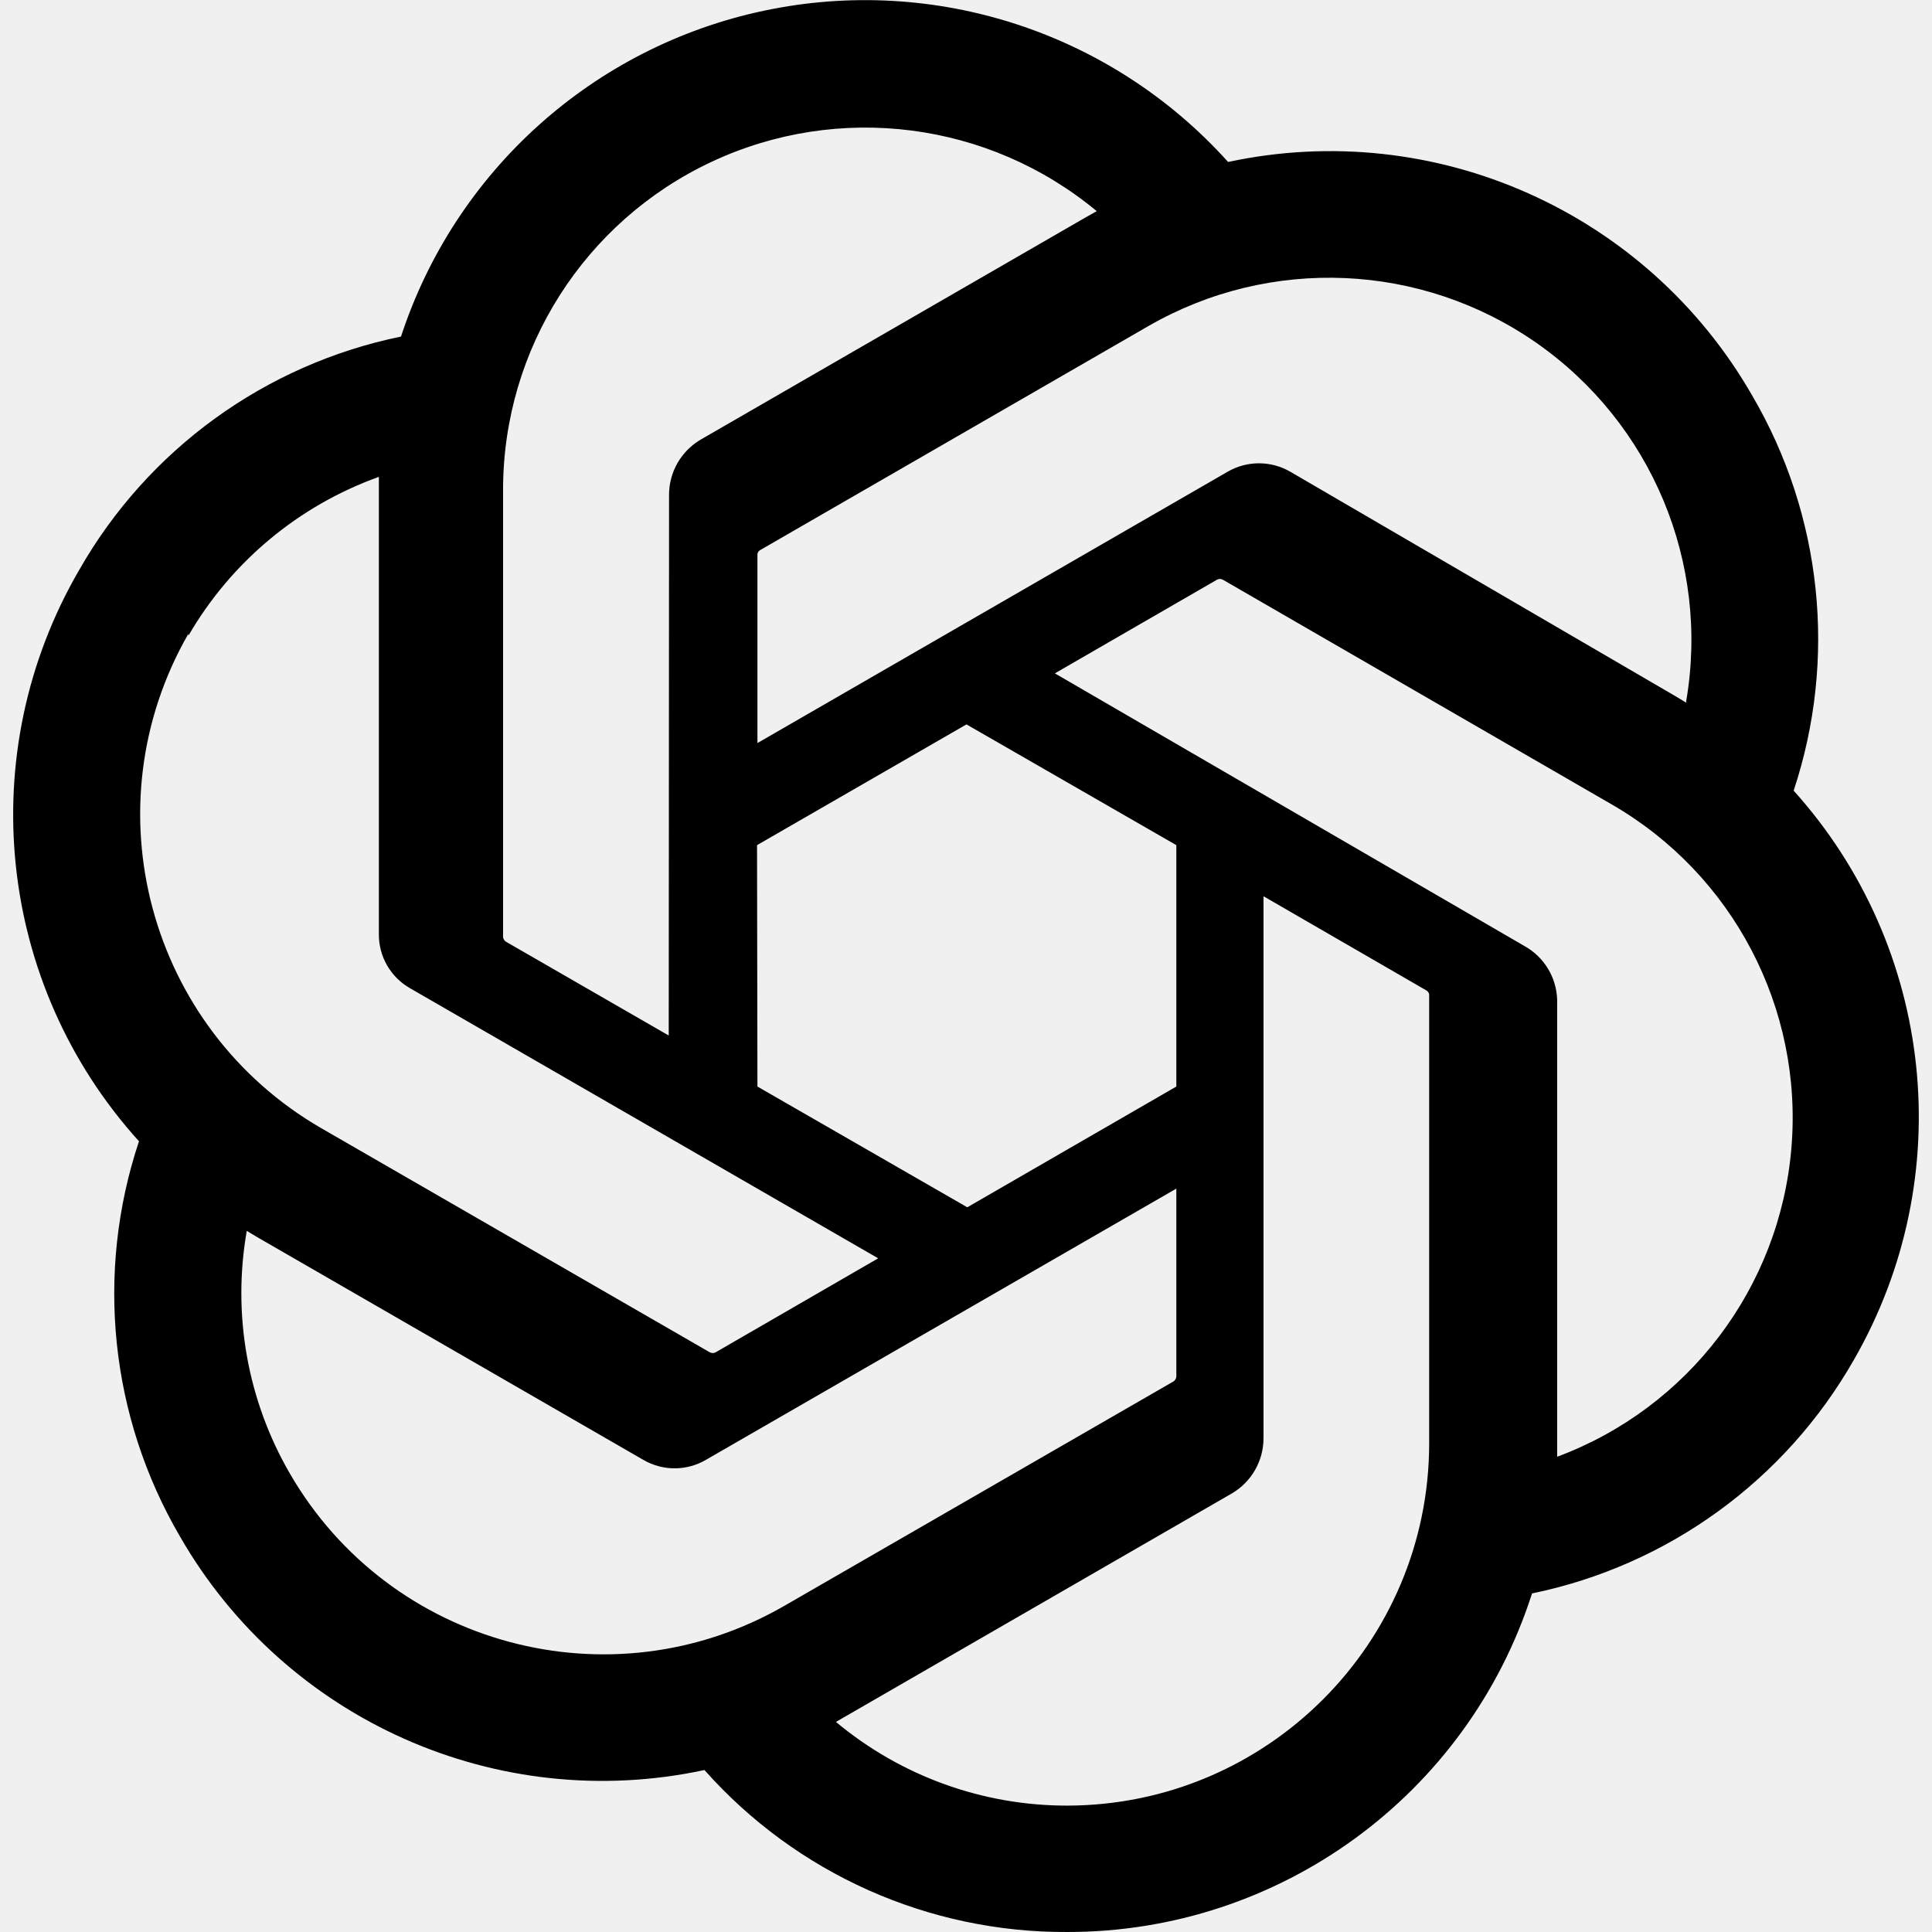
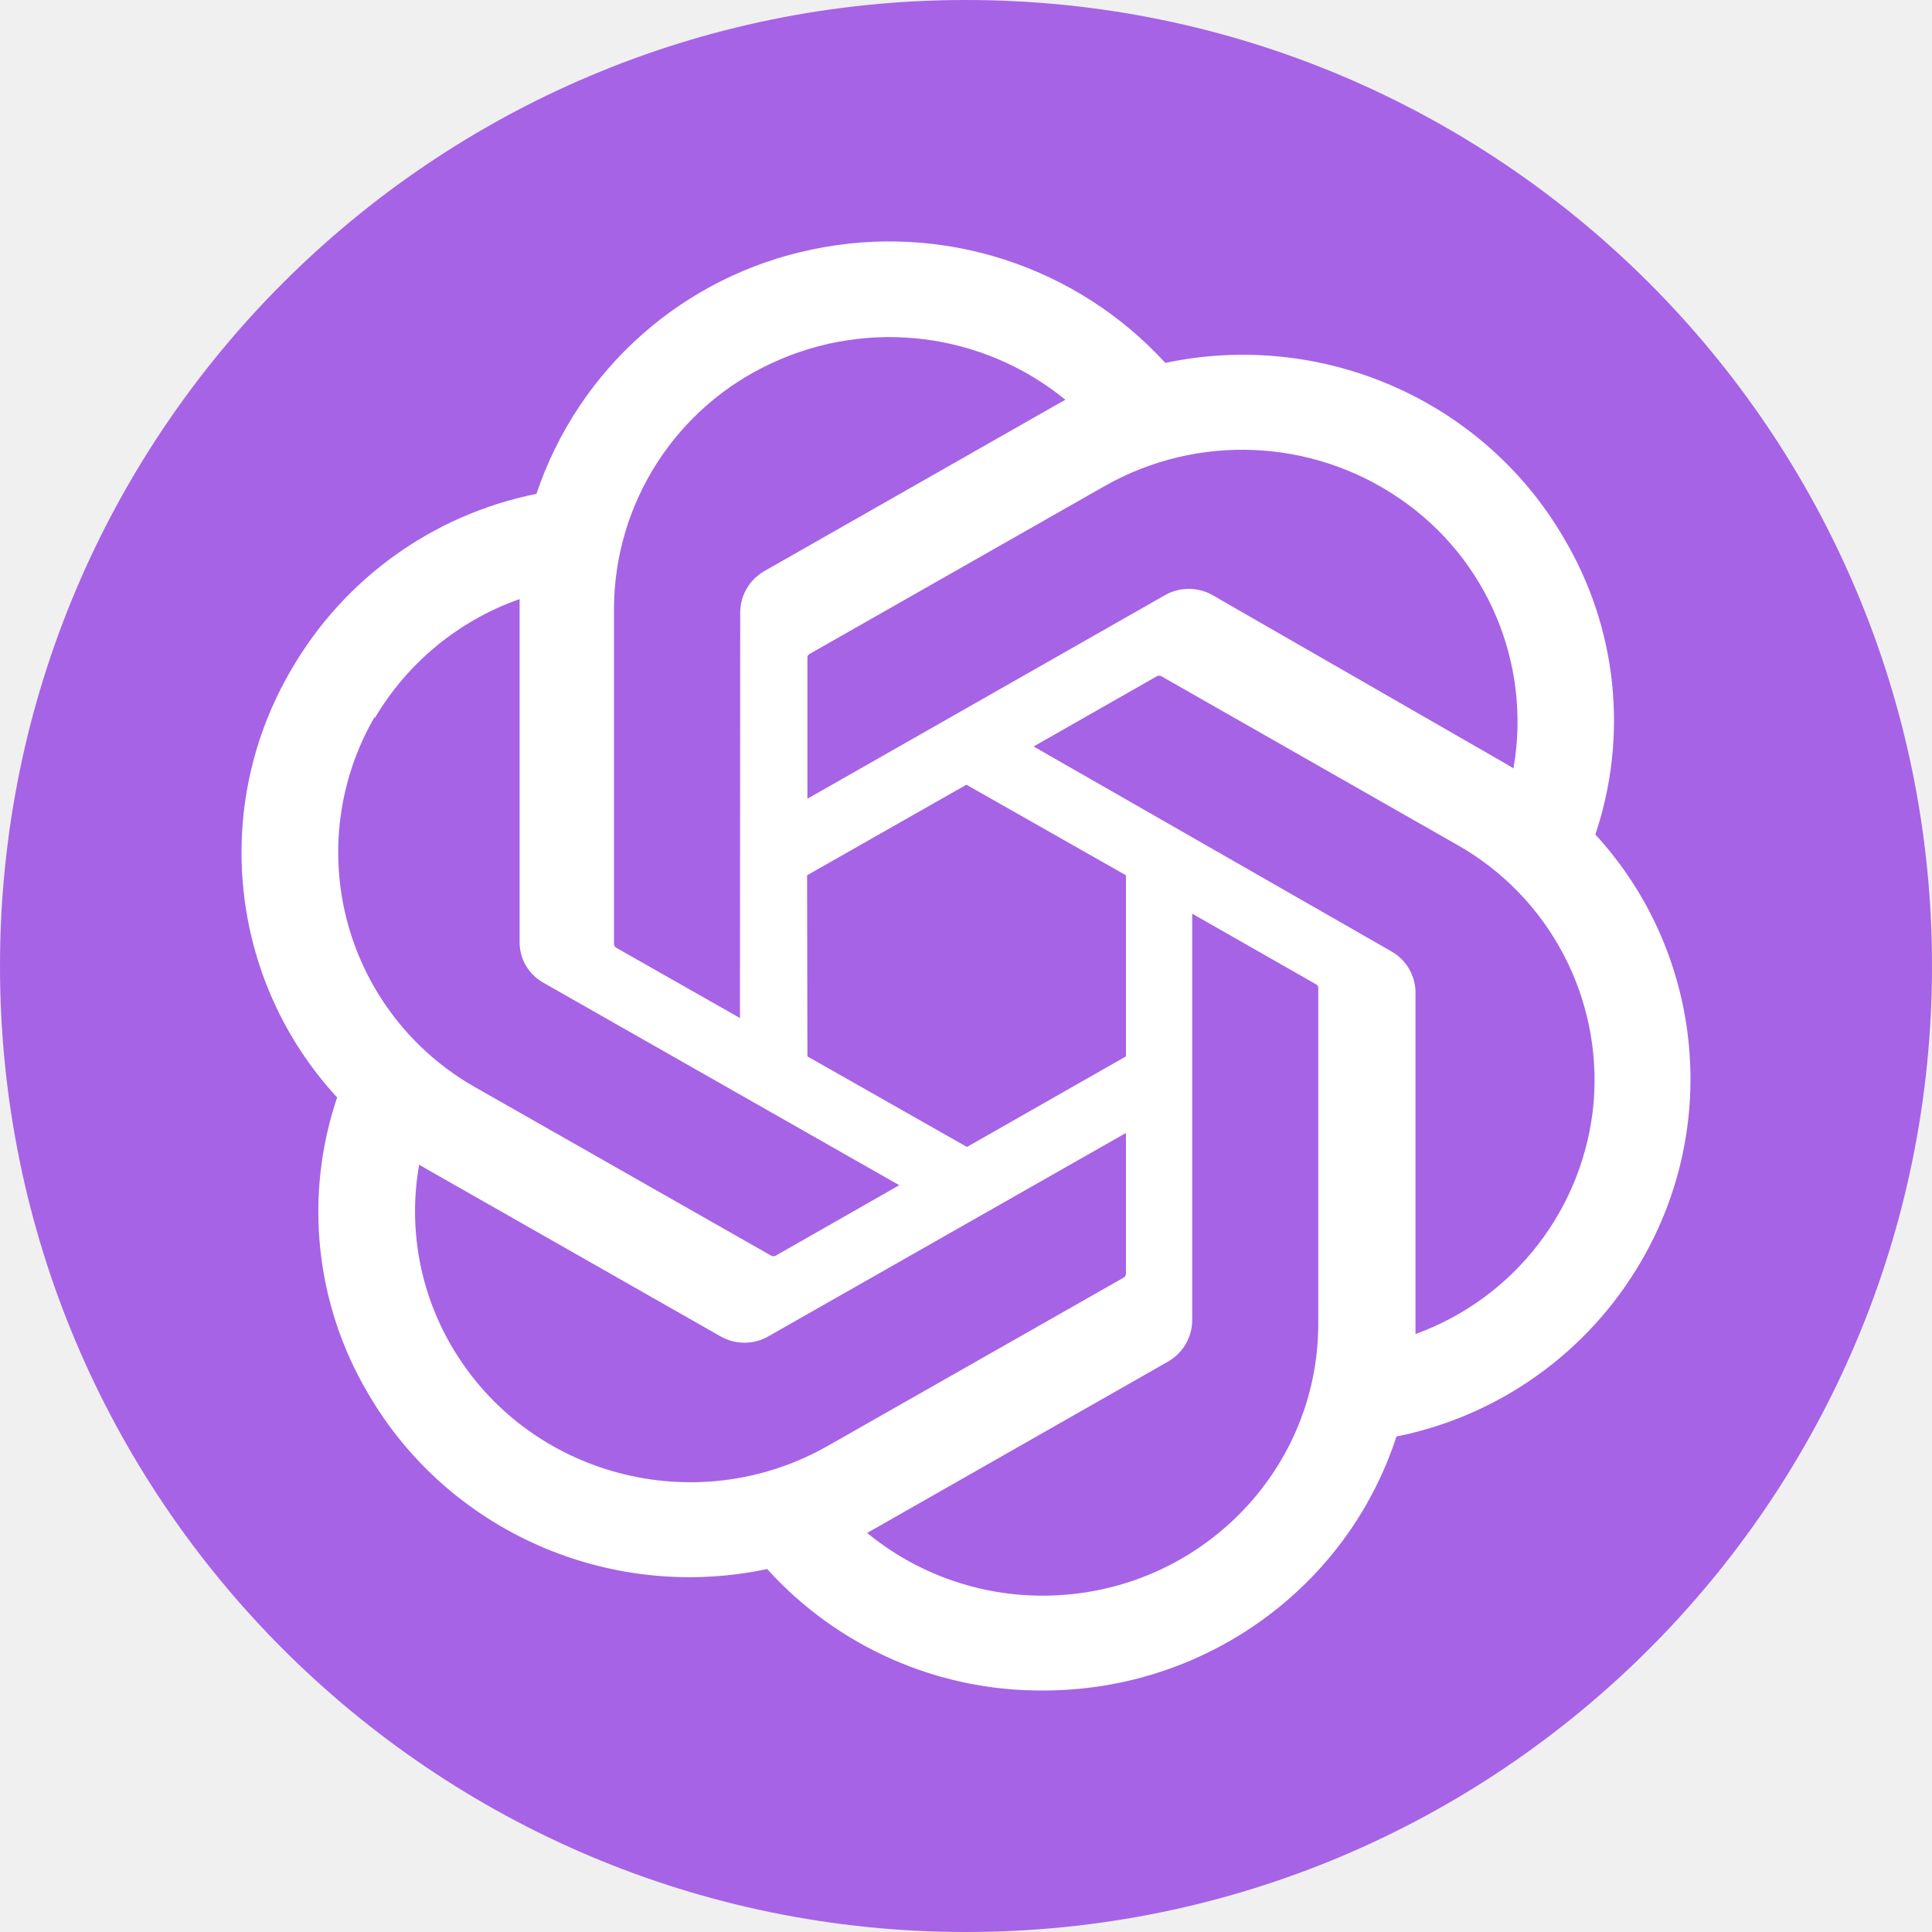
- <svg xmlns="http://www.w3.org/2000/svg" t="1710744531966" class="icon" viewBox="0 0 1024 1024" version="1.1" p-id="1220" id="mx_n_1710744531966" width="200" height="200">
-   <path d="M950.676 419.057a255.347 255.347 0 0 0-22.015-209.483 257.949 257.949 0 0 0-277.746-123.727A258.76 258.76 0 0 0 212.538 178.387a255.347 255.347 0 0 0-170.573 123.727 257.949 257.949 0 0 0 31.7 302.79 255.133 255.133 0 0 0 21.759 209.525 258.163 258.163 0 0 0 277.959 123.727A255.347 255.347 0 0 0 565.757 1023.997a258.376 258.376 0 0 0 246.259-179.447 255.56 255.56 0 0 0 170.53-123.727 258.376 258.376 0 0 0-31.87-301.766zM565.757 957.013a190.966 190.966 0 0 1-122.703-44.371l6.016-3.456 203.893-117.669a33.918 33.918 0 0 0 16.724-29.054v-287.43l86.182 49.832a3.029 3.029 0 0 1 1.621 2.219v238.196a192.161 192.161 0 0 1-191.734 191.734zM153.619 780.98a190.71 190.71 0 0 1-22.825-128.591l6.058 3.626 204.064 117.711a32.894 32.894 0 0 0 33.278 0l249.288-143.737v99.494a3.413 3.413 0 0 1-1.408 2.645L415.578 851.206a191.99 191.99 0 0 1-261.96-70.226zM99.861 336.928a191.35 191.35 0 0 1 100.944-84.177V494.957a32.681 32.681 0 0 0 16.554 28.841l248.094 143.139-86.182 49.832a3.242 3.242 0 0 1-3.029 0l-206.069-118.863A192.161 192.161 0 0 1 99.861 335.904z m708.102 164.472l-248.862-144.505L645.07 307.234a3.242 3.242 0 0 1 3.029 0l206.069 119.077a191.734 191.734 0 0 1-28.841 345.795v-242.249a33.705 33.705 0 0 0-17.364-28.457z m85.756-128.975l-6.016-3.626-203.68-118.693a33.108 33.108 0 0 0-33.492 0L401.456 393.842V294.306a2.816 2.816 0 0 1 1.195-2.603l206.069-118.906a191.99 191.99 0 0 1 284.999 198.816z m-539.279 176.418l-86.182-49.661a3.413 3.413 0 0 1-1.621-2.432V259.236a191.99 191.99 0 0 1 314.65-147.32l-6.058 3.413-203.851 117.669a33.918 33.918 0 0 0-16.767 29.054z m46.803-100.901l111.013-63.997 111.226 63.997v127.951l-110.8 63.997-111.226-63.997z" p-id="1221" />
+ <svg xmlns="http://www.w3.org/2000/svg" t="1722581471720" class="icon" viewBox="0 0 1024 1024" version="1.1" p-id="4395" width="200" height="200">
+   <path d="M512 512m-512 0a512 512 0 1 0 1024 0 512 512 0 1 0-1024 0Z" fill="#A663E6" p-id="4396" />
+   <path d="M845.568 442.283a189.227 189.227 0 0 0-16.725-157.141c-42.496-72.96-127.829-110.421-211.2-92.8a198.4 198.4 0 0 0-186.965-60.16 195.84 195.84 0 0 0-146.347 129.579 194.005 194.005 0 0 0-129.707 92.8 191.445 191.445 0 0 0 24.064 227.115 189.056 189.056 0 0 0 16.555 157.141c42.539 72.96 127.957 110.464 211.371 92.8A195.371 195.371 0 0 0 552.875 896c85.461 0.085 161.152-54.357 187.264-134.613a194.176 194.176 0 0 0 129.664-92.8 191.744 191.744 0 0 0-24.235-226.304z m-292.693 403.456a146.432 146.432 0 0 1-93.312-33.28l4.608-2.56 155.008-88.277a25.387 25.387 0 0 0 12.715-21.76V484.267l65.536 37.376a2.261 2.261 0 0 1 1.28 1.664v178.645c-0.213 79.36-65.365 143.616-145.835 143.787z m-313.387-132.011a141.397 141.397 0 0 1-17.323-96.427l4.608 2.688 155.136 88.32c7.808 4.48 17.493 4.48 25.301 0l189.568-107.819v74.624a2.56 2.56 0 0 1-1.067 1.963l-157.013 89.301c-69.76 39.637-158.891 16.085-199.211-52.651z m-40.875-333.056a145.067 145.067 0 0 1 76.8-63.147V499.2c-0.128 8.96 4.693 17.195 12.544 21.632l188.672 107.349-65.536 37.376a2.475 2.475 0 0 1-2.304 0l-156.715-89.173a143.061 143.061 0 0 1-53.461-196.48v0.768z m538.453 123.349l-189.227-108.373 65.365-37.248a2.475 2.475 0 0 1 2.304 0l156.672 89.301a143.317 143.317 0 0 1 72.491 136.533 144.085 144.085 0 0 1-94.421 122.837v-181.717a25.259 25.259 0 0 0-13.227-21.333z m65.195-96.725l-4.565-2.731-154.88-89.045a25.472 25.472 0 0 0-25.472 0L427.947 423.339v-74.667a2.133 2.133 0 0 1 0.896-1.92l156.715-89.173a147.669 147.669 0 0 1 156.331 6.699 143.147 143.147 0 0 1 60.373 142.421v0.597z m-410.027 132.309l-65.579-37.248a2.56 2.56 0 0 1-1.237-1.835V322.389a143.872 143.872 0 0 1 84.096-130.133 147.627 147.627 0 0 1 155.179 19.627l-4.608 2.56-155.008 88.277a25.387 25.387 0 0 0-12.757 21.76l-0.128 215.125z m35.541-75.691l84.437-48 84.565 48v96l-84.267 48-84.565-48-0.171-96z" fill="#FFFFFF" p-id="4397" />
</svg>
